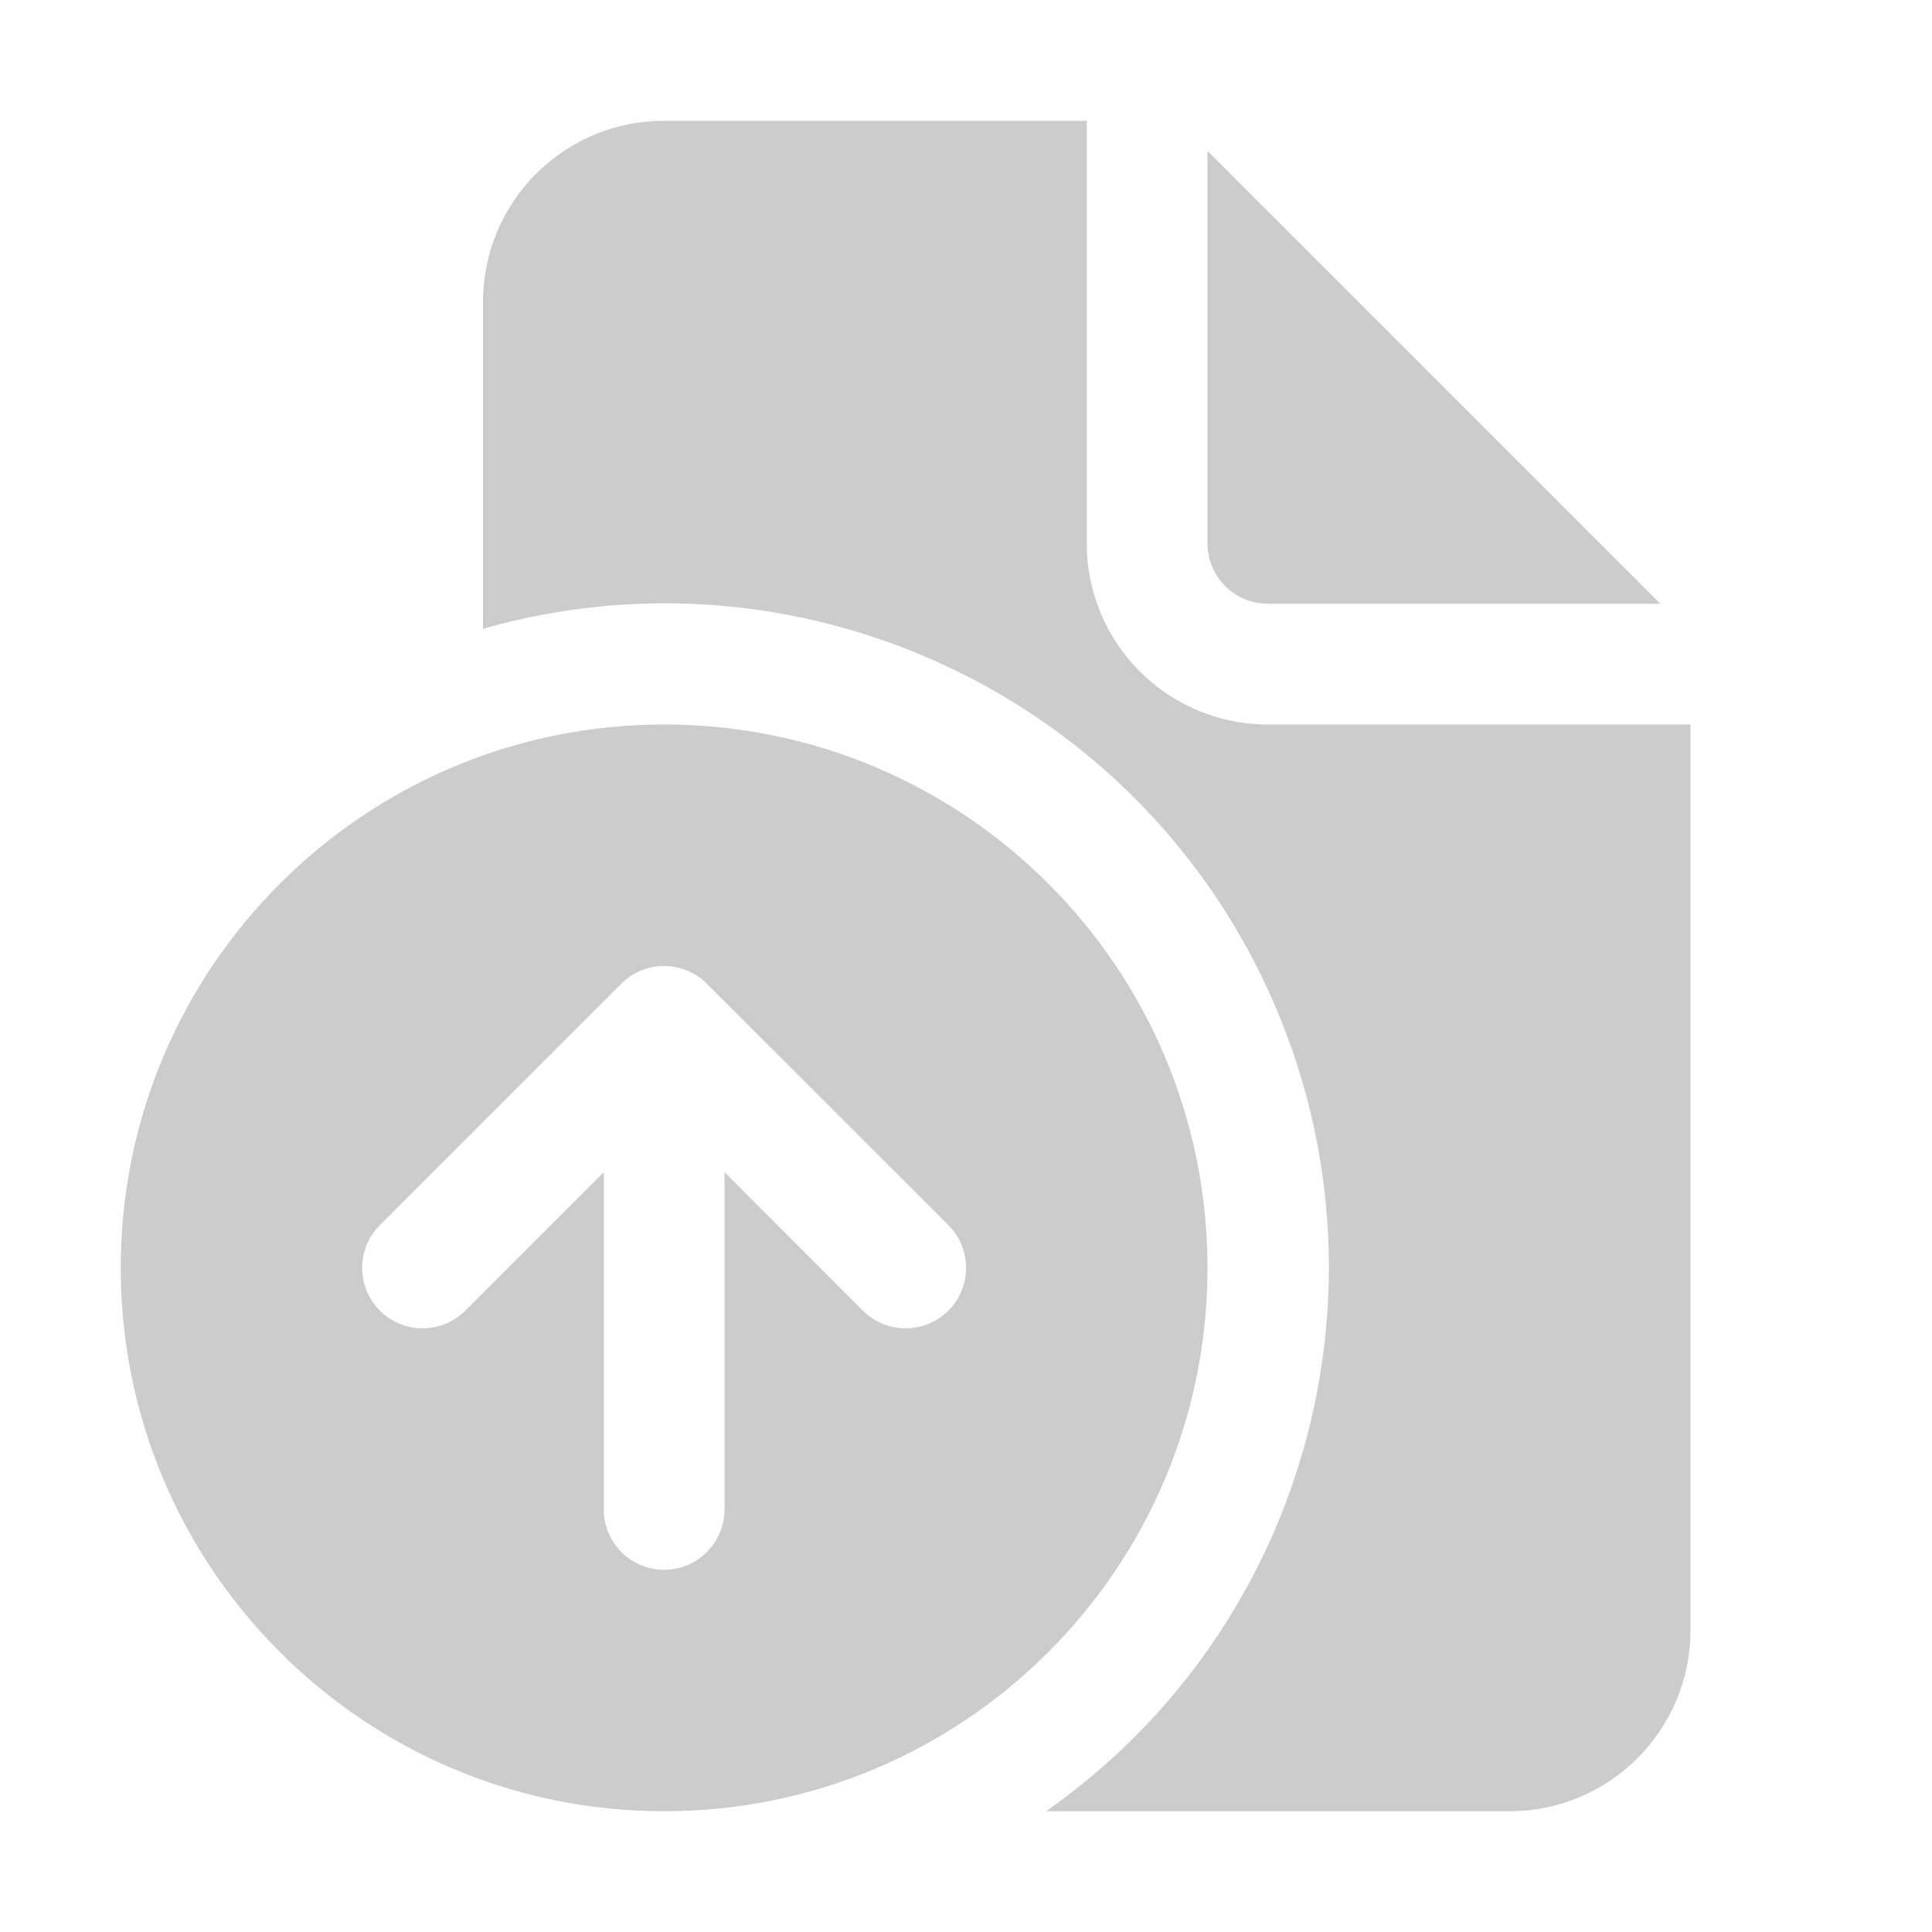
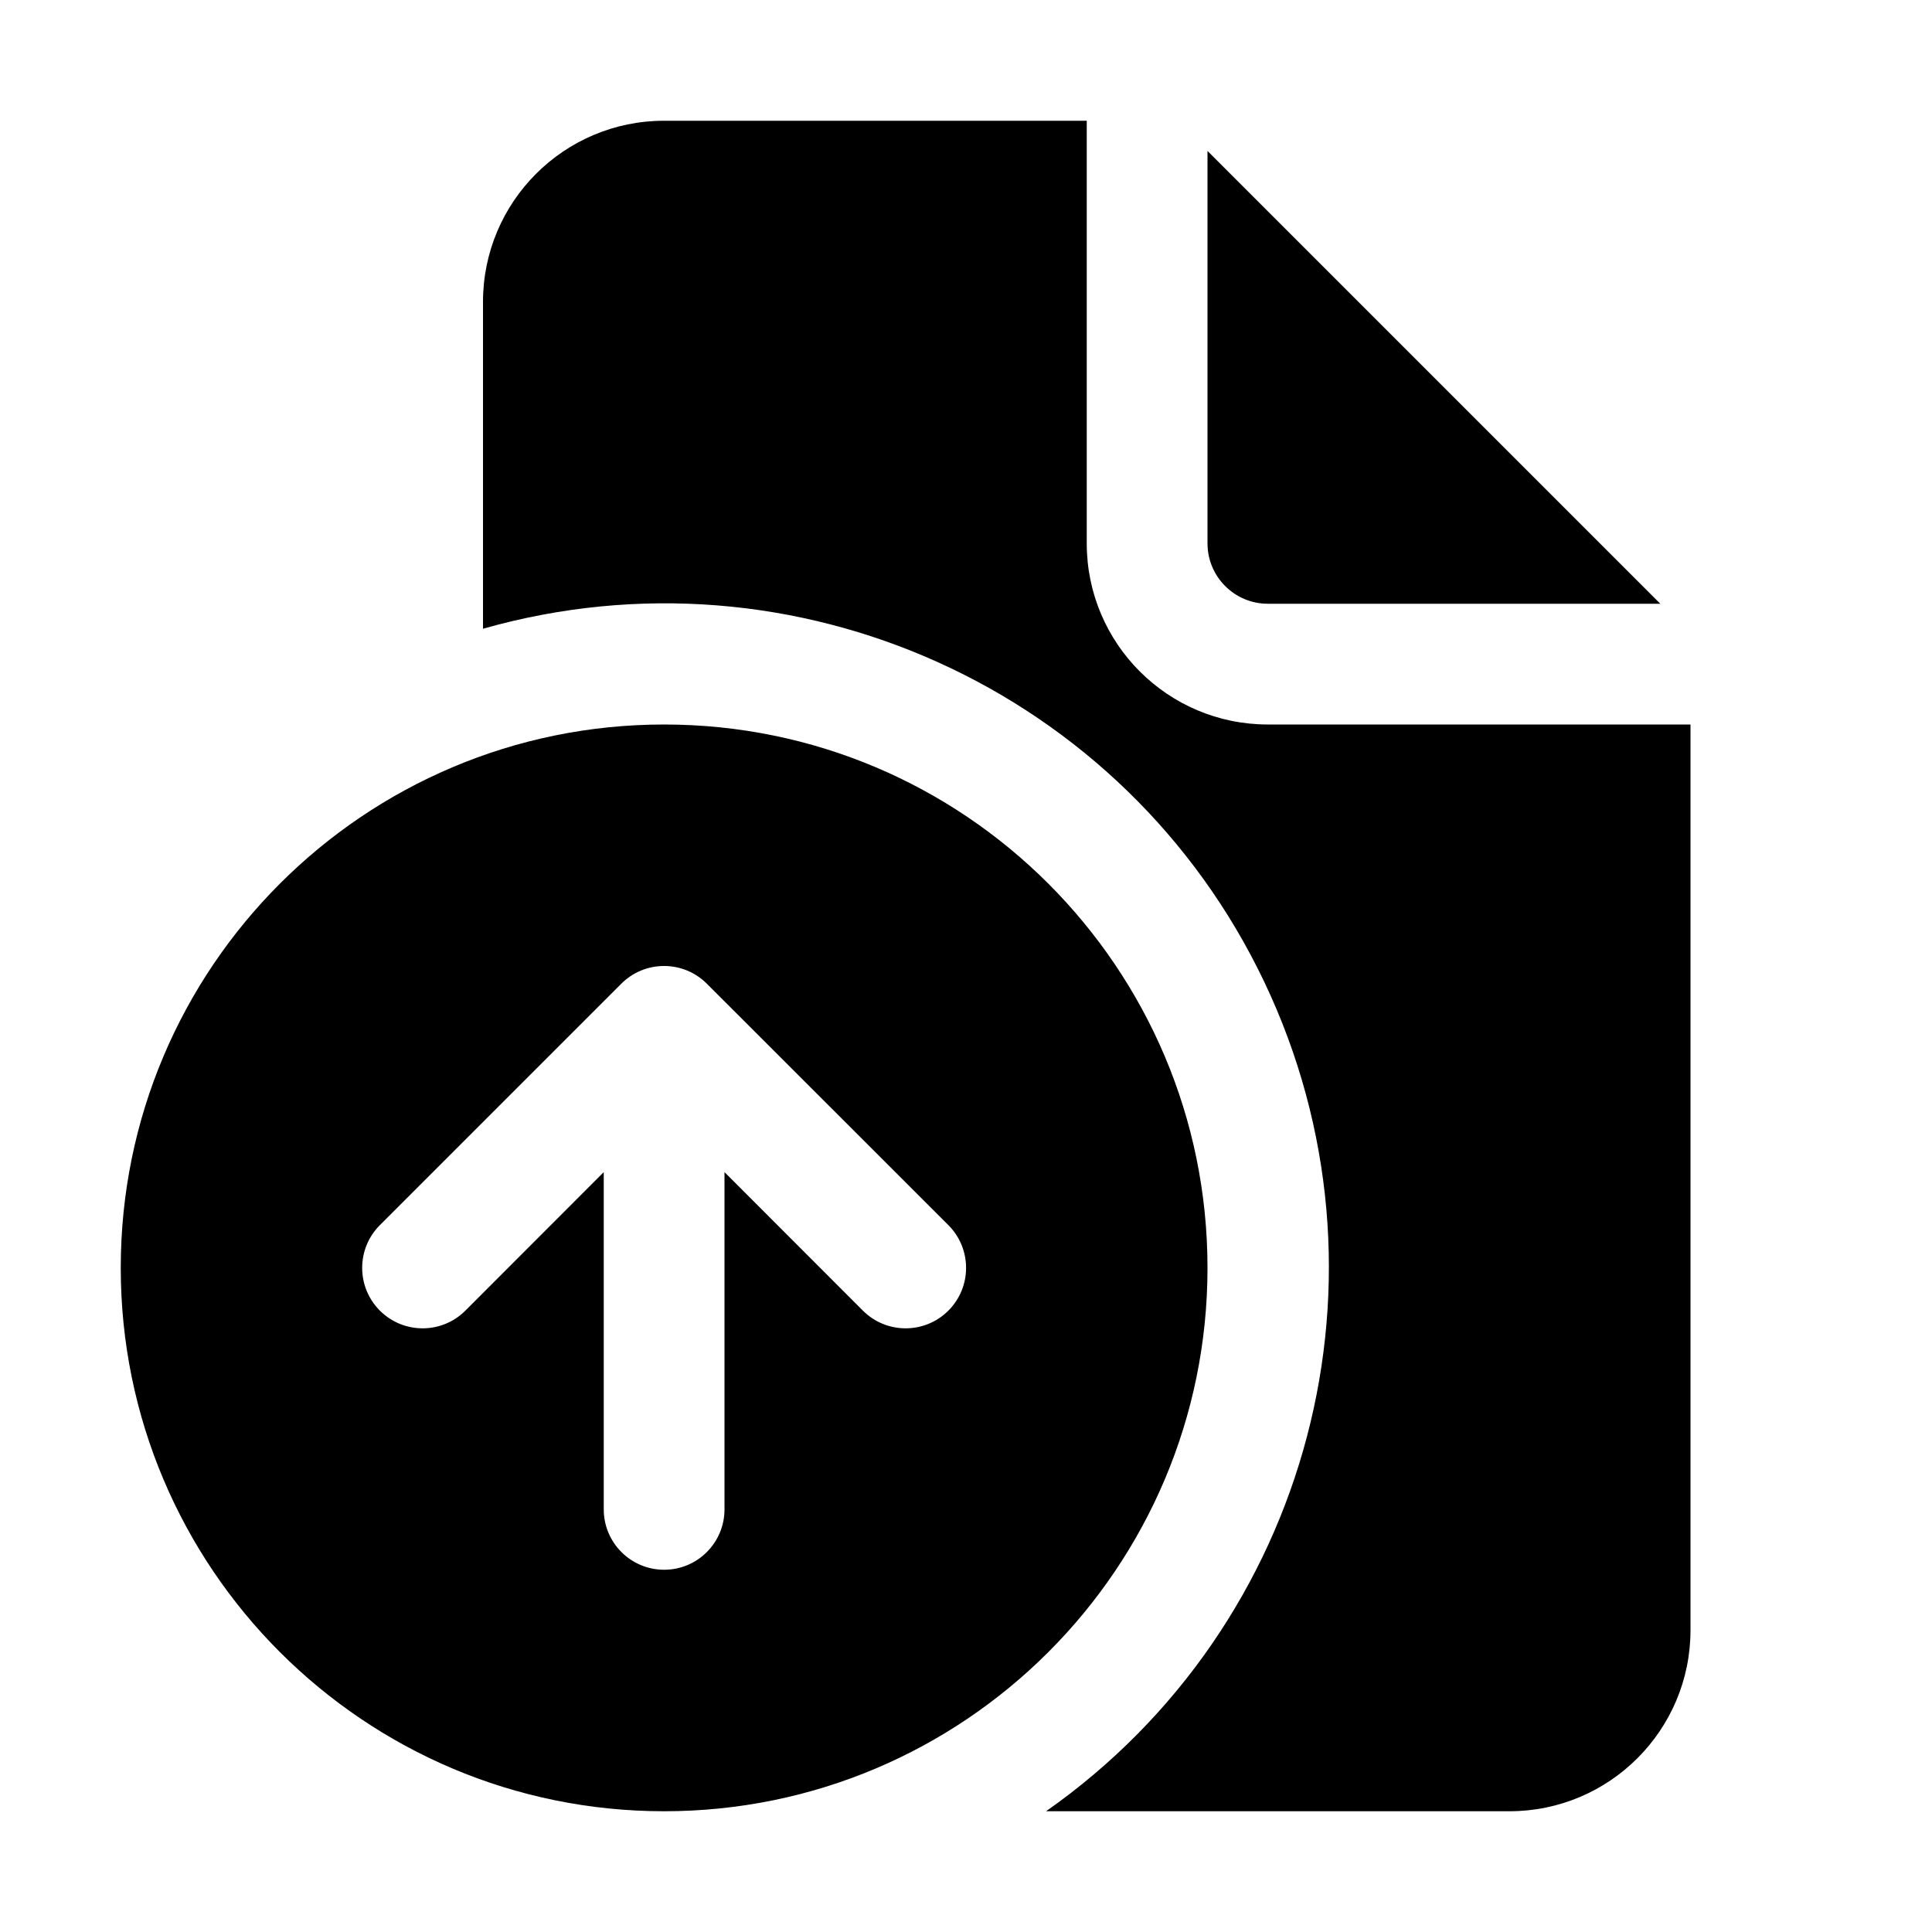
<svg xmlns="http://www.w3.org/2000/svg" width="1em" height="1em" viewBox="0 0 16 16">
-   <path fill="#cccccc" d="M9 4.5V1H5.5A1.5 1.5 0 0 0 4 2.5v2.707A5.5 5.5 0 0 1 8.663 15H12.5a1.5 1.5 0 0 0 1.5-1.5V6h-3.5A1.5 1.5 0 0 1 9 4.5m1 0V1.25L13.75 5H10.5a.5.5 0 0 1-.5-.5M5.5 15a4.5 4.5 0 1 0 0-9a4.5 4.5 0 0 0 0 9m2.354-4.854a.5.5 0 0 1-.708.708L6 9.707V12.5a.5.5 0 0 1-1 0V9.707l-1.146 1.147a.5.5 0 0 1-.708-.708l2-2A.499.499 0 0 1 5.497 8h.006a.498.498 0 0 1 .348.144l.003.003z" />
+   <path fill="currentColor" d="M9 4.5V1H5.5A1.5 1.5 0 0 0 4 2.5v2.707A5.5 5.5 0 0 1 8.663 15H12.5a1.5 1.5 0 0 0 1.5-1.5V6h-3.5A1.5 1.5 0 0 1 9 4.5m1 0V1.25L13.75 5H10.5a.5.5 0 0 1-.5-.5M5.5 15a4.5 4.5 0 1 0 0-9a4.5 4.5 0 0 0 0 9m2.354-4.854a.5.5 0 0 1-.708.708L6 9.707V12.5a.5.5 0 0 1-1 0V9.707l-1.146 1.147a.5.5 0 0 1-.708-.708l2-2A.499.499 0 0 1 5.497 8h.006a.498.498 0 0 1 .348.144l.003.003z" />
</svg>
